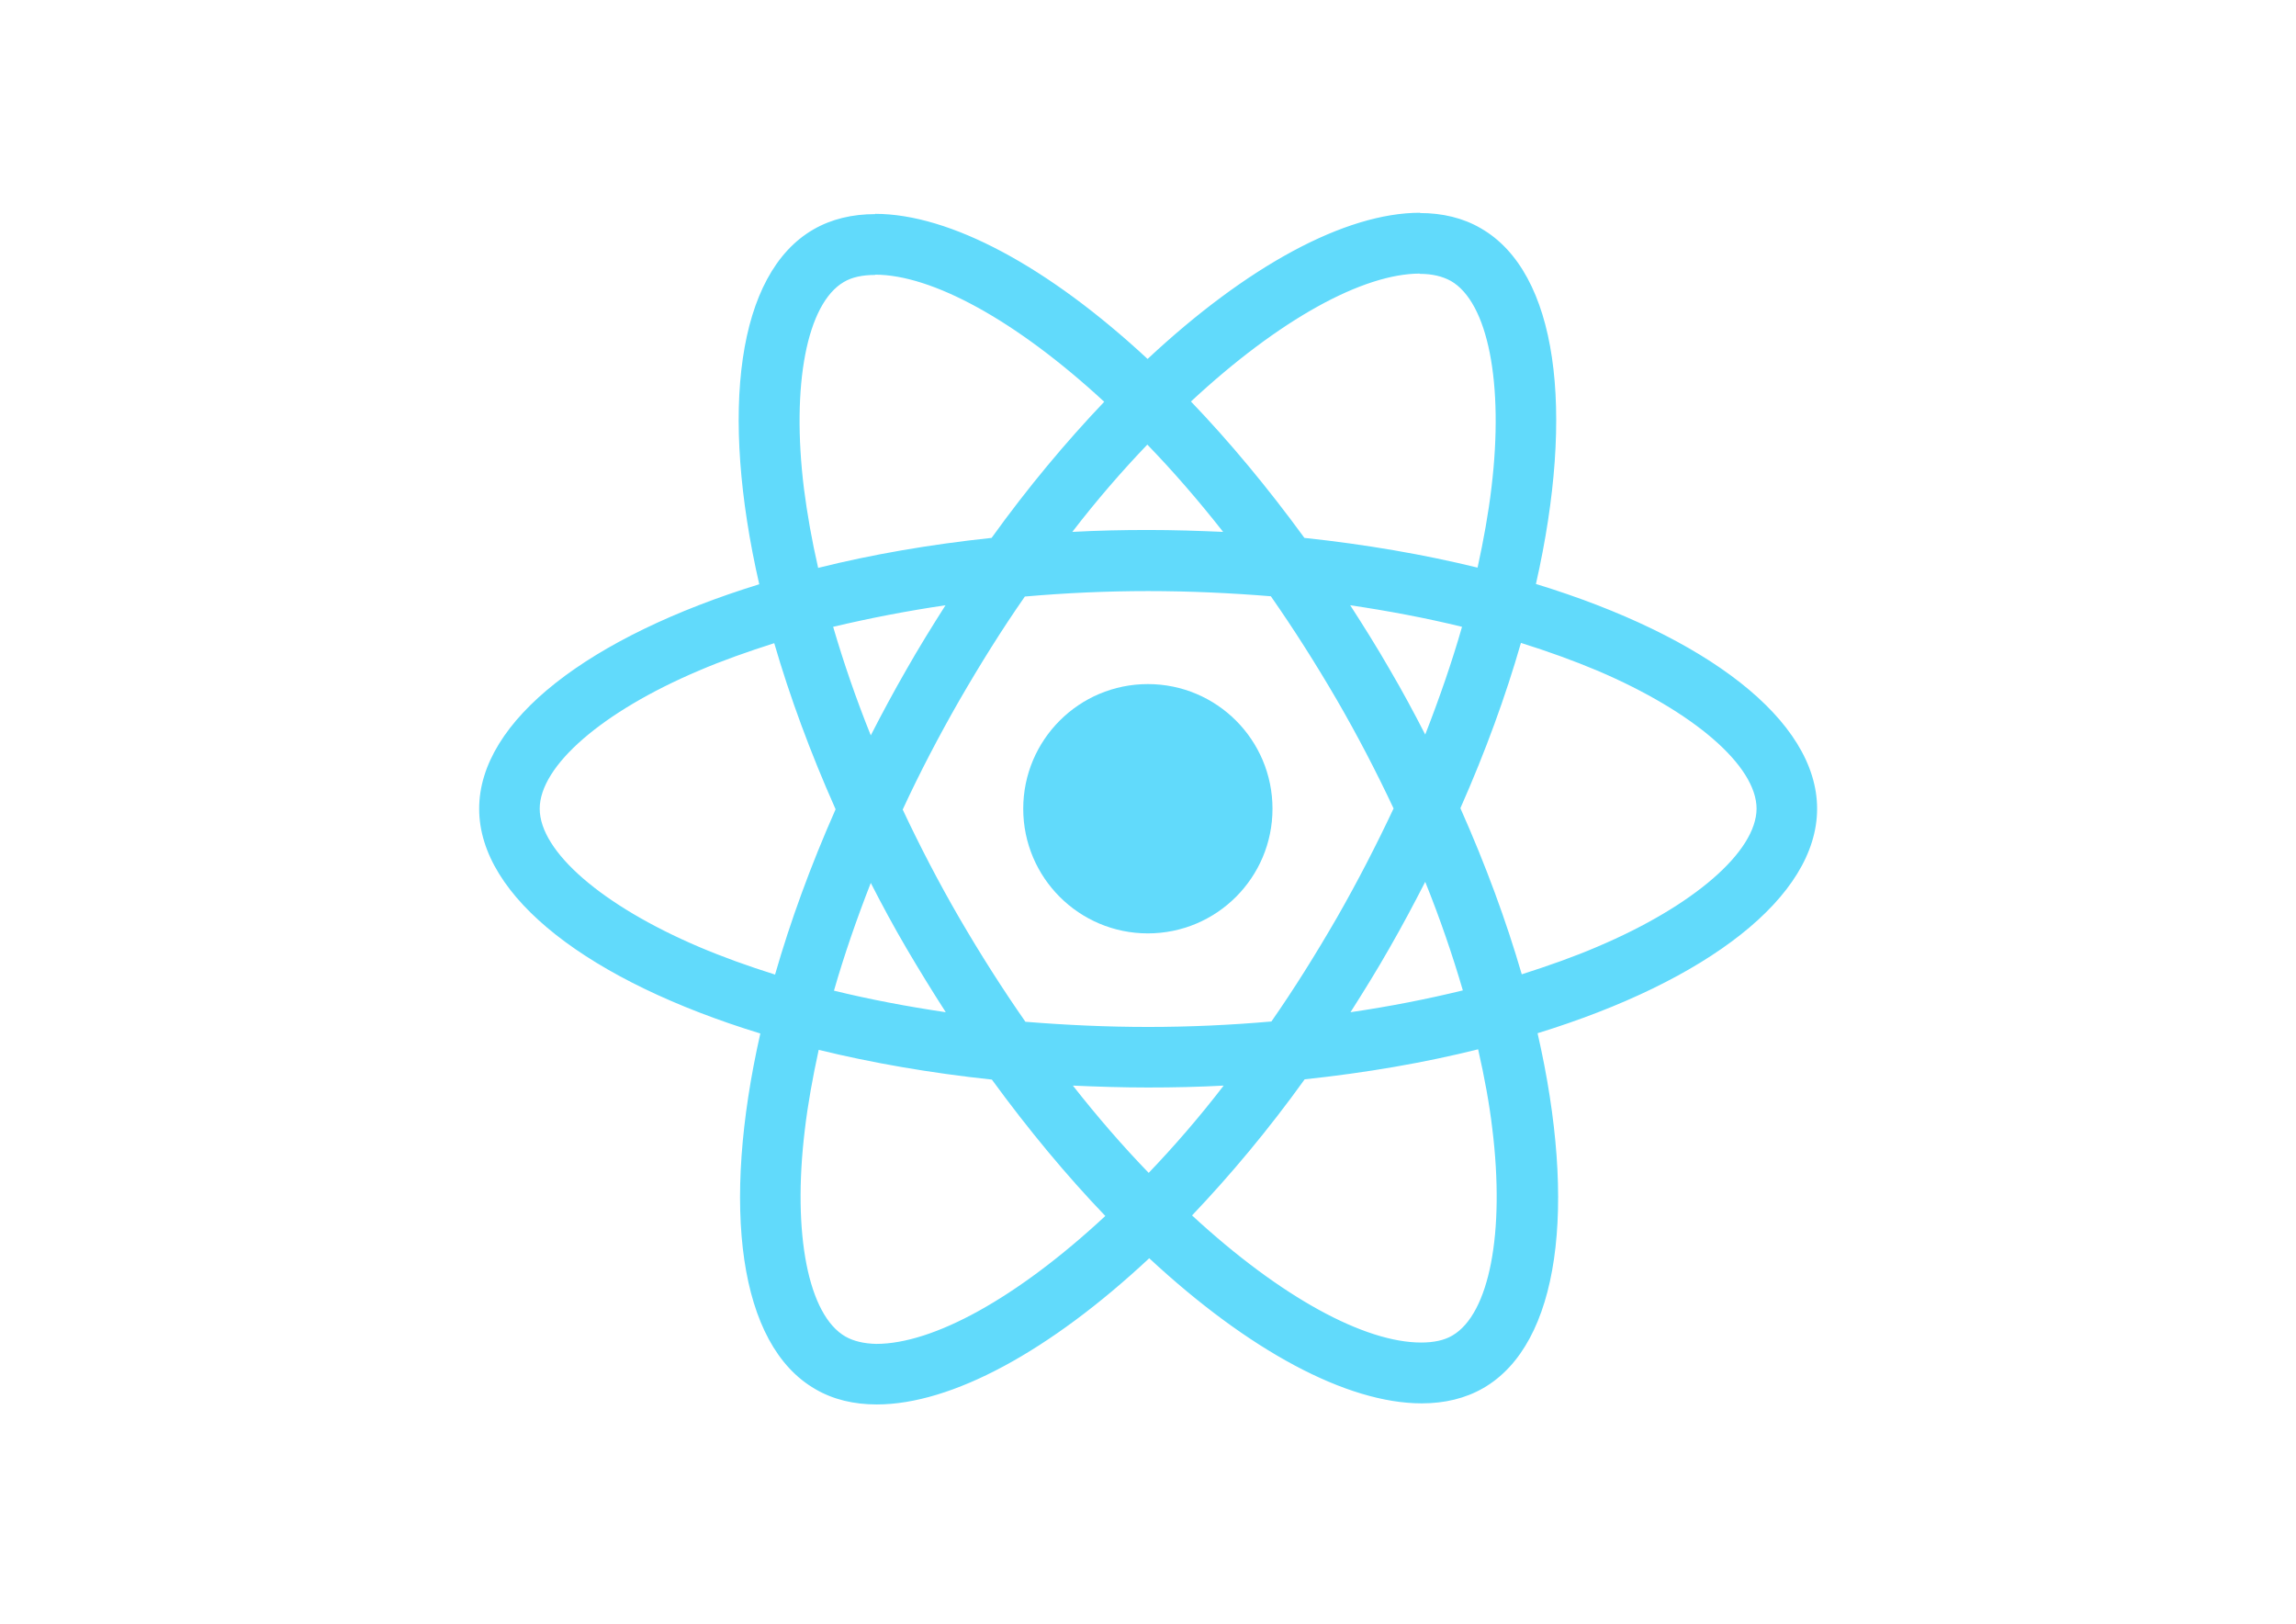
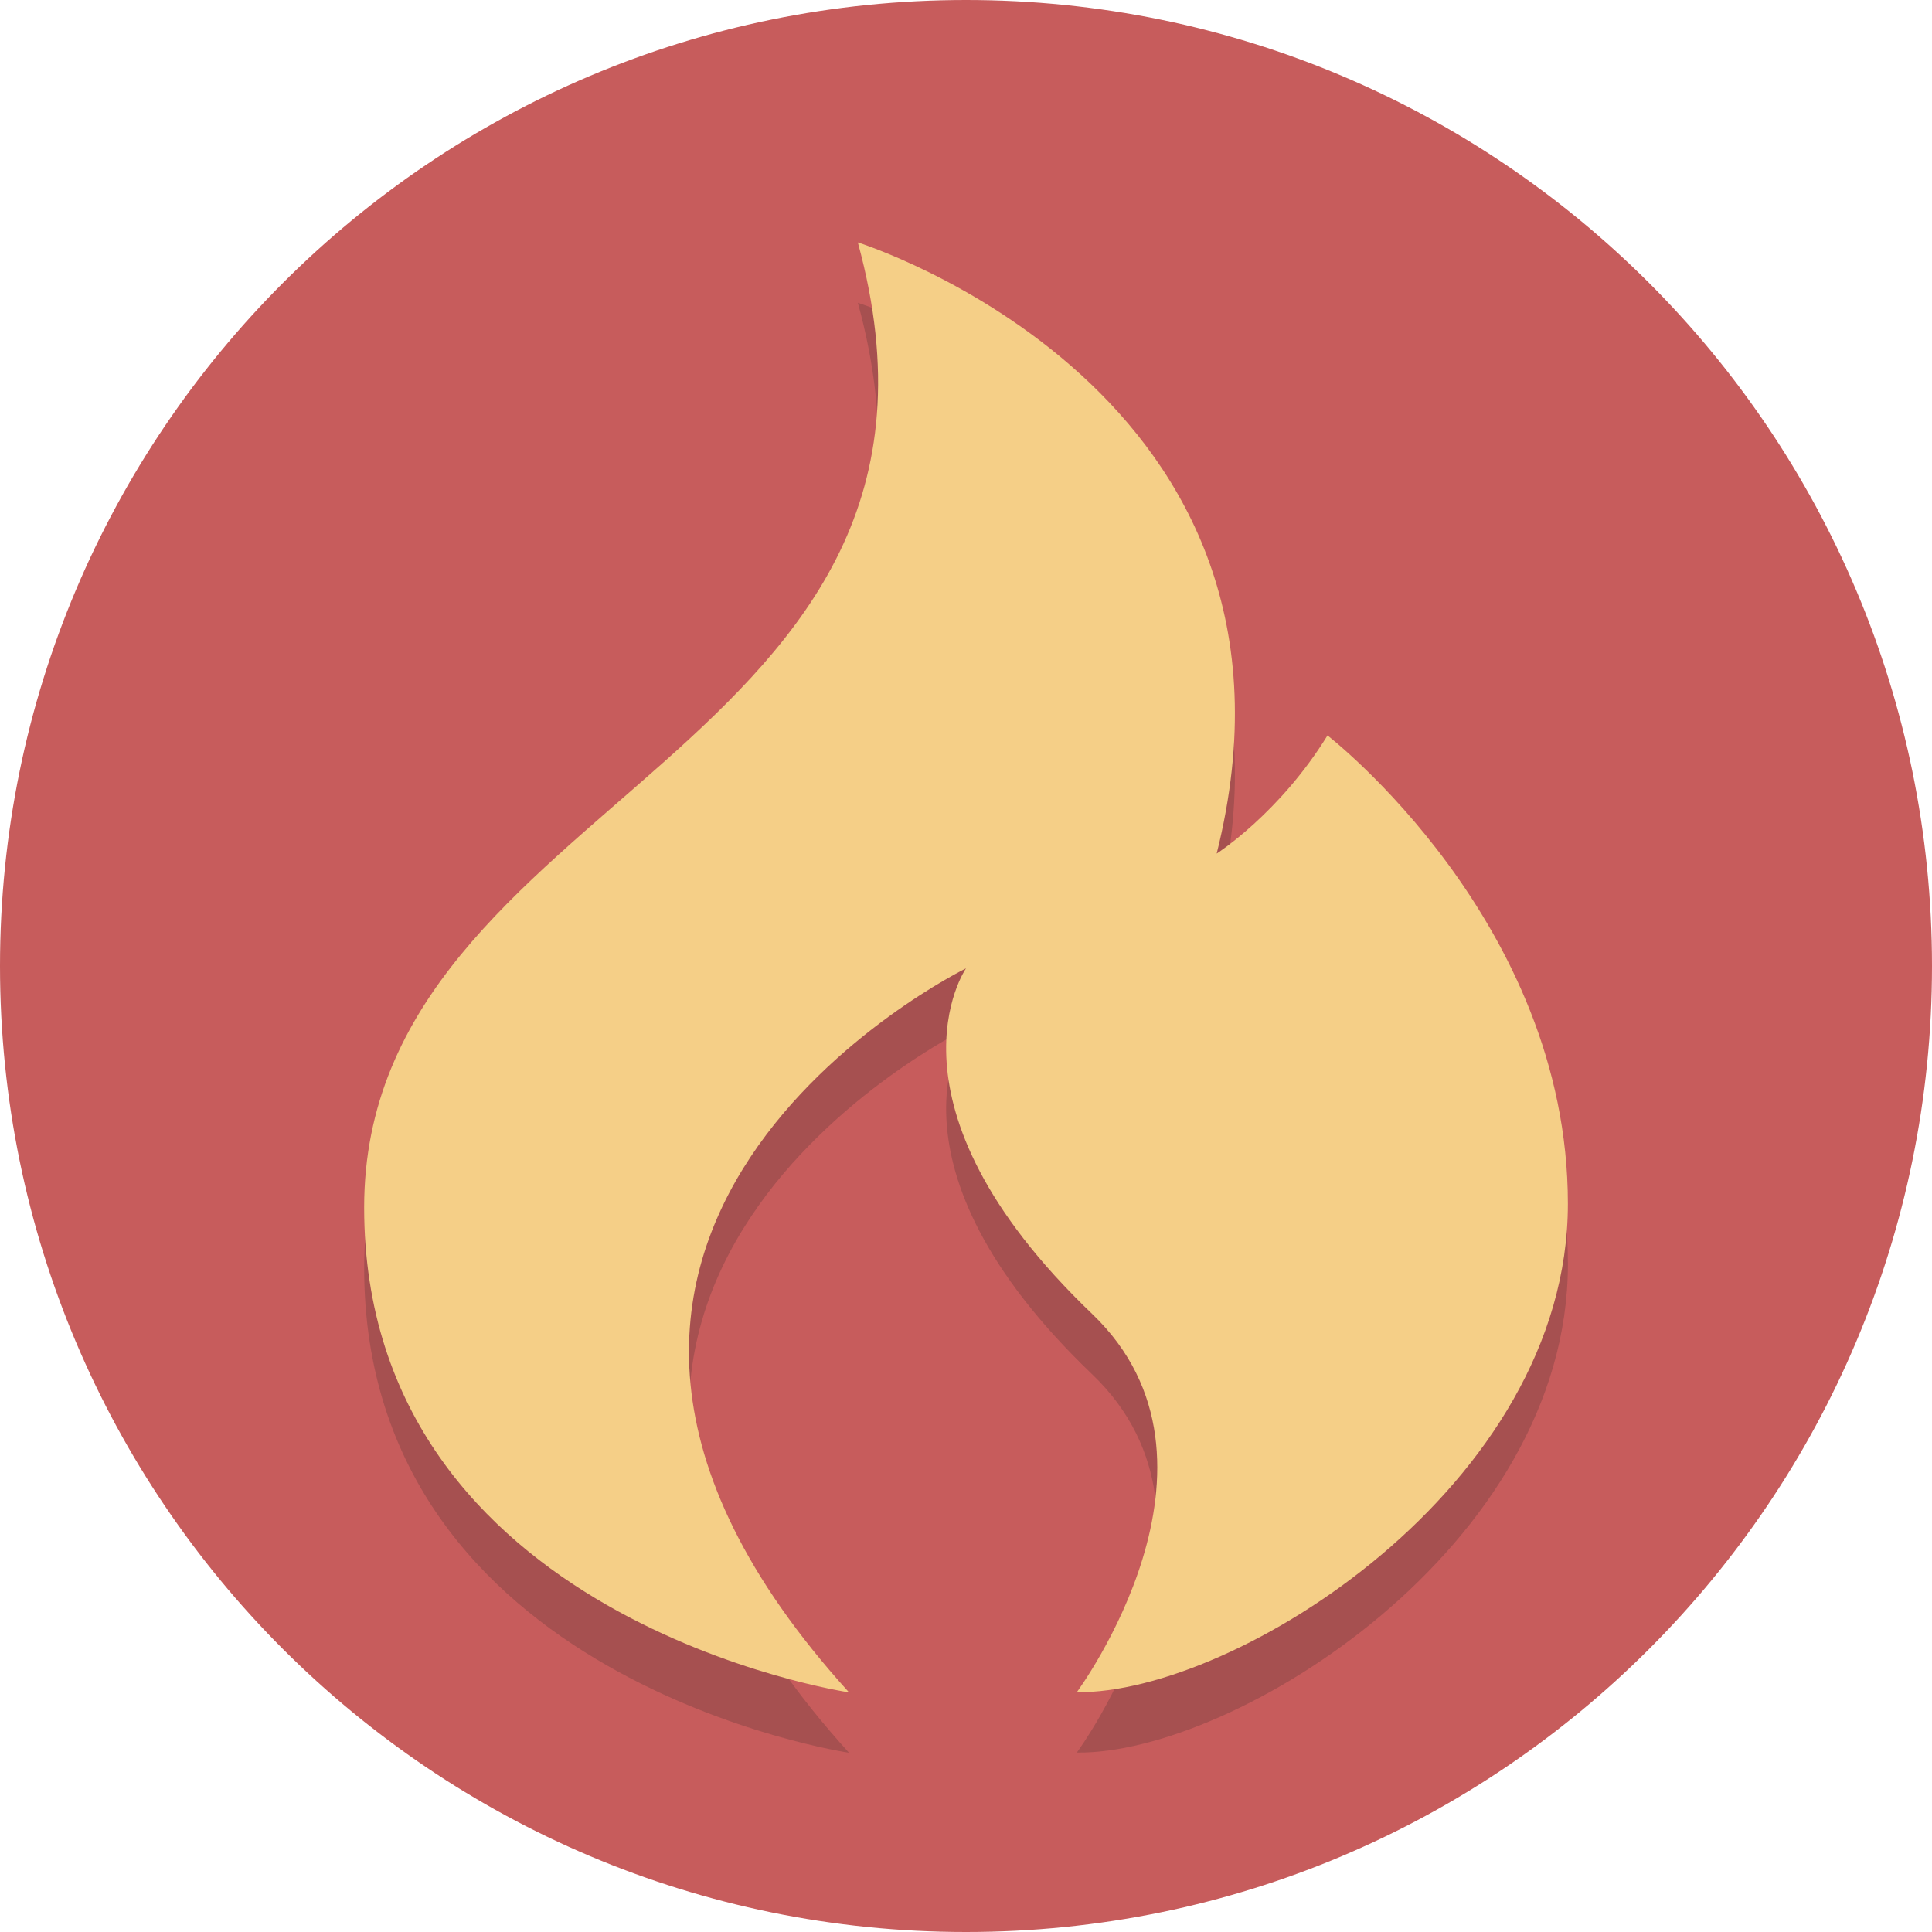
- <svg xmlns="http://www.w3.org/2000/svg" viewBox="0 0 841.9 595.3">
-   <g fill="#61DAFB">
-     <path d="M666.3 296.5c0-32.5-40.7-63.3-103.1-82.4 14.4-63.6 8-114.2-20.2-130.4-6.5-3.8-14.1-5.6-22.4-5.6v22.3c4.6 0 8.3.9 11.4 2.6 13.6 7.8 19.5 37.5 14.9 75.7-1.1 9.4-2.9 19.3-5.1 29.4-19.6-4.8-41-8.5-63.5-10.9-13.5-18.5-27.5-35.3-41.6-50 32.6-30.3 63.2-46.9 84-46.9V78c-27.5 0-63.5 19.6-99.9 53.6-36.4-33.8-72.4-53.2-99.9-53.2v22.3c20.7 0 51.4 16.5 84 46.6-14 14.7-28 31.4-41.3 49.9-22.6 2.4-44 6.1-63.6 11-2.3-10-4-19.7-5.2-29-4.7-38.2 1.1-67.9 14.6-75.8 3-1.8 6.9-2.6 11.5-2.6V78.5c-8.4 0-16 1.8-22.6 5.6-28.1 16.2-34.4 66.7-19.9 130.1-62.2 19.2-102.7 49.9-102.7 82.3 0 32.5 40.7 63.3 103.1 82.4-14.4 63.6-8 114.2 20.2 130.4 6.5 3.8 14.1 5.6 22.5 5.6 27.5 0 63.5-19.6 99.9-53.6 36.4 33.8 72.4 53.2 99.9 53.2 8.4 0 16-1.8 22.6-5.6 28.1-16.2 34.4-66.7 19.9-130.1 62-19.1 102.5-49.9 102.5-82.3zm-130.2-66.7c-3.7 12.9-8.3 26.2-13.5 39.5-4.1-8-8.4-16-13.1-24-4.6-8-9.5-15.8-14.4-23.4 14.2 2.1 27.9 4.7 41 7.9zm-45.8 106.5c-7.8 13.5-15.8 26.3-24.1 38.2-14.9 1.3-30 2-45.2 2-15.1 0-30.2-.7-45-1.9-8.3-11.9-16.4-24.6-24.2-38-7.6-13.1-14.5-26.4-20.8-39.8 6.2-13.4 13.2-26.8 20.7-39.9 7.8-13.5 15.8-26.3 24.1-38.2 14.9-1.3 30-2 45.2-2 15.1 0 30.2.7 45 1.9 8.3 11.9 16.4 24.6 24.2 38 7.6 13.1 14.5 26.4 20.8 39.8-6.3 13.4-13.2 26.8-20.7 39.9zm32.3-13c5.4 13.4 10 26.8 13.8 39.8-13.1 3.2-26.9 5.9-41.2 8 4.9-7.7 9.8-15.6 14.4-23.7 4.6-8 8.9-16.1 13-24.1zM421.2 430c-9.3-9.6-18.6-20.3-27.8-32 9 .4 18.2.7 27.5.7 9.4 0 18.7-.2 27.8-.7-9 11.7-18.3 22.4-27.5 32zm-74.4-58.9c-14.2-2.1-27.9-4.7-41-7.9 3.7-12.9 8.3-26.2 13.5-39.5 4.1 8 8.4 16 13.1 24 4.7 8 9.5 15.8 14.4 23.4zM420.7 163c9.3 9.6 18.6 20.3 27.8 32-9-.4-18.2-.7-27.5-.7-9.4 0-18.7.2-27.8.7 9-11.7 18.3-22.4 27.5-32zm-74 58.9c-4.9 7.7-9.8 15.6-14.4 23.7-4.6 8-8.9 16-13 24-5.4-13.4-10-26.8-13.8-39.8 13.1-3.1 26.9-5.8 41.2-7.9zm-90.5 125.2c-35.4-15.1-58.3-34.9-58.3-50.6 0-15.7 22.9-35.6 58.3-50.6 8.6-3.7 18-7 27.7-10.1 5.7 19.6 13.2 40 22.5 60.9-9.2 20.8-16.6 41.1-22.2 60.6-9.9-3.1-19.3-6.5-28-10.2zM310 490c-13.6-7.8-19.5-37.5-14.9-75.7 1.1-9.4 2.9-19.3 5.1-29.4 19.6 4.8 41 8.5 63.5 10.9 13.5 18.5 27.5 35.3 41.6 50-32.6 30.3-63.2 46.9-84 46.9-4.5-.1-8.3-1-11.3-2.7zm237.2-76.2c4.7 38.2-1.1 67.9-14.6 75.8-3 1.8-6.9 2.6-11.5 2.6-20.7 0-51.4-16.5-84-46.6 14-14.7 28-31.4 41.3-49.9 22.6-2.4 44-6.1 63.6-11 2.3 10.1 4.1 19.8 5.2 29.1zm38.5-66.7c-8.6 3.7-18 7-27.7 10.1-5.7-19.6-13.2-40-22.5-60.9 9.2-20.8 16.6-41.1 22.2-60.6 9.9 3.1 19.3 6.5 28.1 10.2 35.4 15.1 58.3 34.9 58.3 50.6-.1 15.7-23 35.6-58.4 50.6zM320.8 78.4z" />
-     <circle cx="420.9" cy="296.5" r="45.7" />
-     <path d="M520.5 78.1z" />
+ <svg xmlns="http://www.w3.org/2000/svg" enable-background="new 0 0 64 64" height="64px" version="1.1" viewBox="0 0 64 64" width="64px" xml:space="preserve">
+   <g id="Layer_1">
+     <g>
+       <circle cx="32" cy="32" fill="#C75C5C" r="32" />
+     </g>
+     <g opacity="0.2">
+       <path d="M28.125,58.062c0,0-16.062-2.377-16.062-16.062s21.003-14.991,16.355-31.969    c0,0,15.726,4.921,11.887,20.245c0,0,2.079-1.328,3.671-3.913c0,0,7.963,6.151,7.963,15.511S40.9,58.12,35.671,58.056    c0,0,5.642-7.618,0.509-12.529C28.894,38.555,32,34.078,32,34.078S14.246,42.763,28.125,58.062z" fill="#231F20" />
+     </g>
+     <g>
+       <path d="M28.125,56.062c0,0-16.062-2.377-16.062-16.062S33.065,25.009,28.417,8.031    c0,0,15.726,4.921,11.887,20.245c0,0,2.079-1.328,3.671-3.913c0,0,7.963,6.151,7.963,15.511S40.9,56.12,35.671,56.056    c0,0,5.642-7.618,0.509-12.529C28.894,36.555,32,32.078,32,32.078S14.246,40.763,28.125,56.062z" fill="#F5CF87" />
+     </g>
  </g>
+   <g id="Layer_2" />
</svg>
